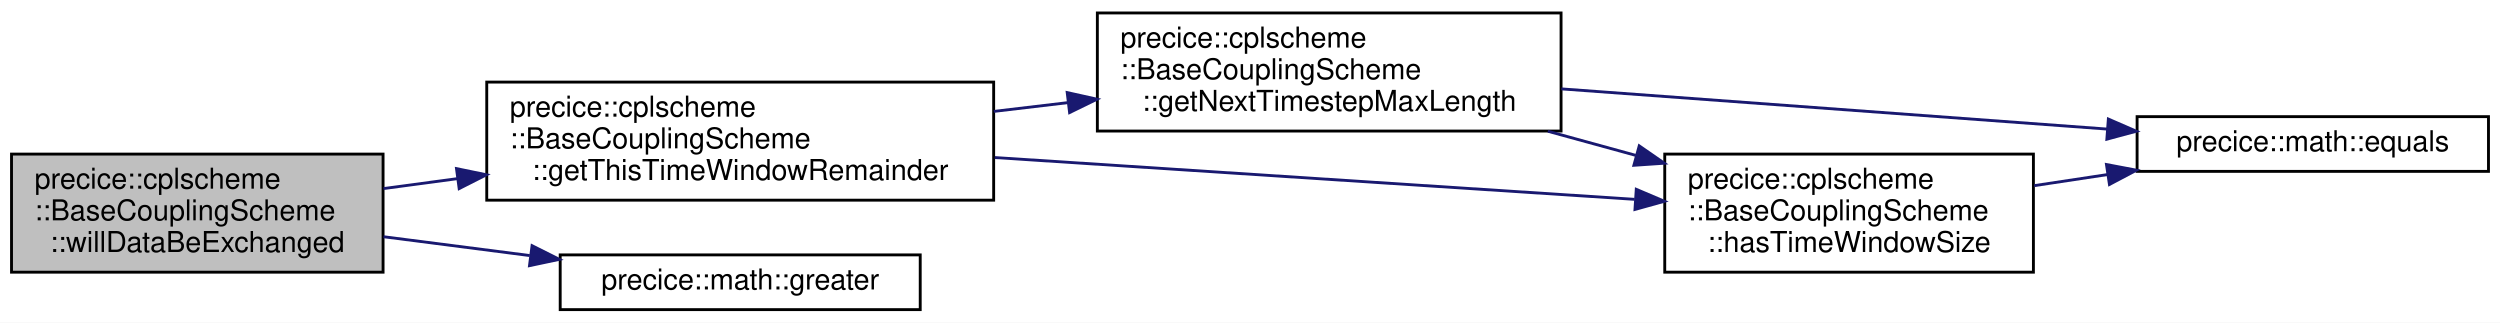
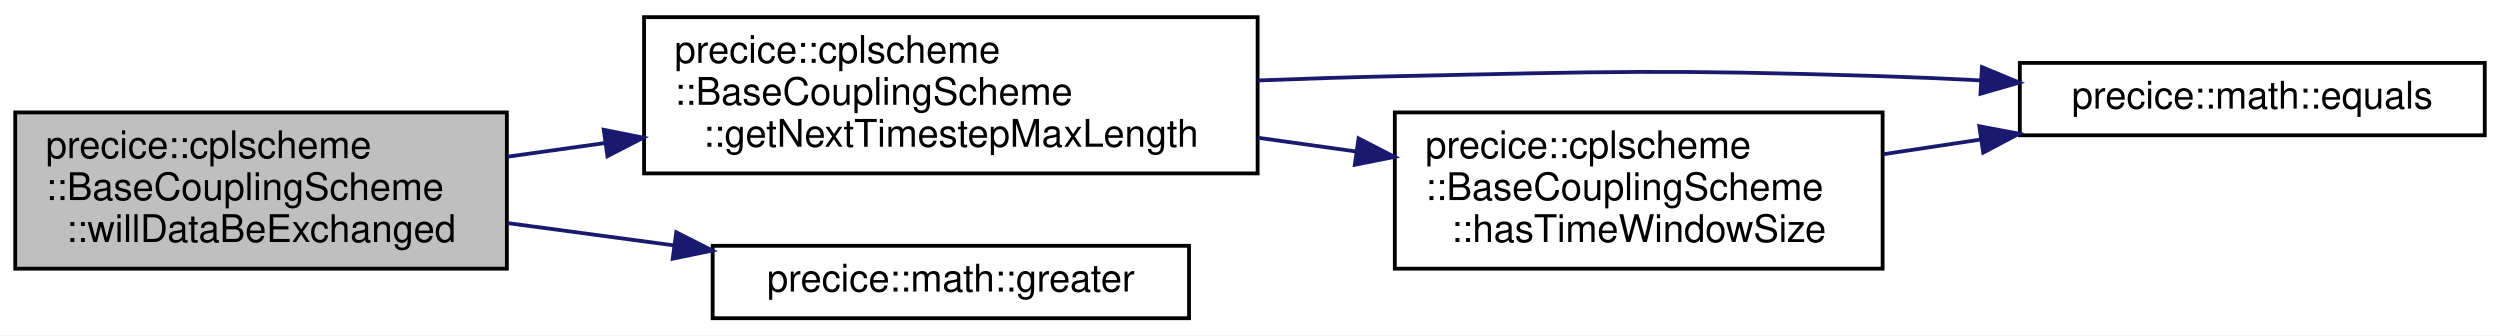
- <svg xmlns="http://www.w3.org/2000/svg" xmlns:xlink="http://www.w3.org/1999/xlink" width="868pt" height="112pt" viewBox="0.00 0.00 868.00 112.00">
-   <g id="graph0" class="graph" transform="scale(1 1) rotate(0) translate(4 108)">
-     <polygon fill="white" stroke="transparent" points="-4,4 -4,-108 864,-108 864,4 -4,4" />
+ <svg xmlns="http://www.w3.org/2000/svg" xmlns:xlink="http://www.w3.org/1999/xlink" width="656pt" height="88pt" viewBox="0.00 0.00 656.00 88.00">
+   <g id="graph0" class="graph" transform="scale(1 1) rotate(0) translate(4 84)">
+     <polygon fill="white" stroke="transparent" points="-4,4 -4,-84 652,-84 652,4 -4,4" />
    <g id="node1" class="node">
      <g id="a_node1">
        <a xlink:title="Returns true, if data will be exchanged when calling advance().">
          <polygon fill="#bfbfbf" stroke="black" points="0,-13.5 0,-54.5 129,-54.5 129,-13.5 0,-13.5" />
          <text text-anchor="start" x="8" y="-42.5" font-family="Helvetica,sans-Serif" font-size="10.00">precice::cplscheme</text>
          <text text-anchor="start" x="8" y="-31.5" font-family="Helvetica,sans-Serif" font-size="10.00">::BaseCouplingScheme</text>
          <text text-anchor="middle" x="64.5" y="-20.5" font-family="Helvetica,sans-Serif" font-size="10.00">::willDataBeExchanged</text>
        </a>
      </g>
    </g>
    <g id="node2" class="node">
      <g id="a_node2">
-         <a xlink:href="classprecice_1_1cplscheme_1_1BaseCouplingScheme.html#a1f72b0cf12e0edbeab962c30e0ff2683" target="_top" xlink:title="Returns the remaining timestep length within the current time window.">
-           <polygon fill="white" stroke="black" points="165,-38.5 165,-79.5 341,-79.5 341,-38.5 165,-38.5" />
+         <a xlink:href="classprecice_1_1cplscheme_1_1BaseCouplingScheme.html#a3106c1e6390270f5fa725508f11fc12a" target="_top" xlink:title="Returns the maximal length of the next timestep to be computed.">
+           <polygon fill="white" stroke="black" points="165,-38.5 165,-79.5 326,-79.5 326,-38.5 165,-38.5" />
          <text text-anchor="start" x="173" y="-67.5" font-family="Helvetica,sans-Serif" font-size="10.00">precice::cplscheme</text>
          <text text-anchor="start" x="173" y="-56.5" font-family="Helvetica,sans-Serif" font-size="10.00">::BaseCouplingScheme</text>
-           <text text-anchor="middle" x="253" y="-45.5" font-family="Helvetica,sans-Serif" font-size="10.00">::getThisTimeWindowRemainder</text>
+           <text text-anchor="middle" x="245.5" y="-45.5" font-family="Helvetica,sans-Serif" font-size="10.00">::getNextTimestepMaxLength</text>
        </a>
      </g>
    </g>
    <g id="edge1" class="edge">
-       <path fill="none" stroke="midnightblue" d="M129.16,-42.53C137.43,-43.64 146.04,-44.8 154.7,-45.96" />
-       <polygon fill="midnightblue" stroke="midnightblue" points="154.49,-49.46 164.87,-47.32 155.42,-42.52 154.49,-49.46" />
+       <path fill="none" stroke="midnightblue" d="M129.11,-42.88C137.42,-44.04 146.05,-45.25 154.69,-46.46" />
+       <polygon fill="midnightblue" stroke="midnightblue" points="154.42,-49.95 164.8,-47.87 155.39,-43.02 154.42,-49.95" />
    </g>
-     <g id="node6" class="node">
-       <g id="a_node6">
+     <g id="node5" class="node">
+       <g id="a_node5">
        <a xlink:href="namespaceprecice_1_1math.html#abdb7ef543f323c2e8a0d48d1774739e6" target="_top" xlink:title=" ">
-           <polygon fill="white" stroke="black" points="190.5,-0.5 190.5,-19.5 315.5,-19.5 315.5,-0.5 190.5,-0.5" />
-           <text text-anchor="middle" x="253" y="-7.5" font-family="Helvetica,sans-Serif" font-size="10.00">precice::math::greater</text>
+           <polygon fill="white" stroke="black" points="183,-0.5 183,-19.5 308,-19.5 308,-0.5 183,-0.5" />
+           <text text-anchor="middle" x="245.5" y="-7.5" font-family="Helvetica,sans-Serif" font-size="10.00">precice::math::greater</text>
        </a>
      </g>
    </g>
-     <g id="edge7" class="edge">
-       <path fill="none" stroke="midnightblue" d="M129.16,-25.81C145.5,-23.7 163.2,-21.43 179.93,-19.27" />
-       <polygon fill="midnightblue" stroke="midnightblue" points="180.73,-22.7 190.2,-17.95 179.84,-15.76 180.73,-22.7" />
+     <g id="edge5" class="edge">
+       <path fill="none" stroke="midnightblue" d="M129.11,-25.47C143.32,-23.57 158.48,-21.53 172.98,-19.59" />
+       <polygon fill="midnightblue" stroke="midnightblue" points="173.45,-23.06 182.89,-18.26 172.52,-16.12 173.45,-23.06" />
    </g>
    <g id="node3" class="node">
      <g id="a_node3">
-         <a xlink:href="classprecice_1_1cplscheme_1_1BaseCouplingScheme.html#a3106c1e6390270f5fa725508f11fc12a" target="_top" xlink:title="Returns the maximal length of the next timestep to be computed.">
-           <polygon fill="white" stroke="black" points="377,-62.5 377,-103.5 538,-103.5 538,-62.5 377,-62.5" />
-           <text text-anchor="start" x="385" y="-91.5" font-family="Helvetica,sans-Serif" font-size="10.00">precice::cplscheme</text>
-           <text text-anchor="start" x="385" y="-80.5" font-family="Helvetica,sans-Serif" font-size="10.00">::BaseCouplingScheme</text>
-           <text text-anchor="middle" x="457.5" y="-69.5" font-family="Helvetica,sans-Serif" font-size="10.00">::getNextTimestepMaxLength</text>
+         <a xlink:href="namespaceprecice_1_1math.html#a0e86802cfe992deba131d789d035b5b7" target="_top" xlink:title="Compares two Eigen::MatrixBase for equality up to tolerance.">
+           <polygon fill="white" stroke="black" points="526,-48.5 526,-67.5 648,-67.5 648,-48.5 526,-48.5" />
+           <text text-anchor="middle" x="587" y="-55.5" font-family="Helvetica,sans-Serif" font-size="10.00">precice::math::equals</text>
        </a>
      </g>
    </g>
    <g id="edge2" class="edge">
-       <path fill="none" stroke="midnightblue" d="M341.05,-69.32C349.61,-70.33 358.3,-71.36 366.87,-72.38" />
-       <polygon fill="midnightblue" stroke="midnightblue" points="366.53,-75.86 376.88,-73.56 367.36,-68.91 366.53,-75.86" />
-     </g>
-     <g id="node5" class="node">
-       <g id="a_node5">
-         <a xlink:href="classprecice_1_1cplscheme_1_1BaseCouplingScheme.html#aa1c82548c80a9c8bb129e115e0f710fe" target="_top" xlink:title="Function to check whether time window size is defined by coupling scheme.">
-           <polygon fill="white" stroke="black" points="574,-13.5 574,-54.5 702,-54.5 702,-13.5 574,-13.5" />
-           <text text-anchor="start" x="582" y="-42.5" font-family="Helvetica,sans-Serif" font-size="10.00">precice::cplscheme</text>
-           <text text-anchor="start" x="582" y="-31.5" font-family="Helvetica,sans-Serif" font-size="10.00">::BaseCouplingScheme</text>
-           <text text-anchor="middle" x="638" y="-20.5" font-family="Helvetica,sans-Serif" font-size="10.00">::hasTimeWindowSize</text>
-         </a>
-       </g>
-     </g>
-     <g id="edge6" class="edge">
-       <path fill="none" stroke="midnightblue" d="M341.39,-53.3C408.52,-48.91 500.18,-42.93 563.55,-38.79" />
-       <polygon fill="midnightblue" stroke="midnightblue" points="564.11,-42.27 573.87,-38.12 563.66,-35.28 564.11,-42.27" />
+       <path fill="none" stroke="midnightblue" d="M326.01,-62.89C338.07,-63.35 350.36,-63.75 362,-64 418.88,-65.23 433.14,-65.78 490,-64 498.34,-63.74 507.08,-63.35 515.74,-62.9" />
+       <polygon fill="midnightblue" stroke="midnightblue" points="516.06,-66.39 525.85,-62.34 515.68,-59.4 516.06,-66.39" />
    </g>
    <g id="node4" class="node">
      <g id="a_node4">
-         <a xlink:href="namespaceprecice_1_1math.html#a0e86802cfe992deba131d789d035b5b7" target="_top" xlink:title="Compares two Eigen::MatrixBase for equality up to tolerance.">
-           <polygon fill="white" stroke="black" points="738,-48.5 738,-67.5 860,-67.5 860,-48.5 738,-48.5" />
-           <text text-anchor="middle" x="799" y="-55.5" font-family="Helvetica,sans-Serif" font-size="10.00">precice::math::equals</text>
+         <a xlink:href="classprecice_1_1cplscheme_1_1BaseCouplingScheme.html#aa1c82548c80a9c8bb129e115e0f710fe" target="_top" xlink:title="Function to check whether time window size is defined by coupling scheme.">
+           <polygon fill="white" stroke="black" points="362,-13.5 362,-54.5 490,-54.5 490,-13.5 362,-13.5" />
+           <text text-anchor="start" x="370" y="-42.5" font-family="Helvetica,sans-Serif" font-size="10.00">precice::cplscheme</text>
+           <text text-anchor="start" x="370" y="-31.5" font-family="Helvetica,sans-Serif" font-size="10.00">::BaseCouplingScheme</text>
+           <text text-anchor="middle" x="426" y="-20.5" font-family="Helvetica,sans-Serif" font-size="10.00">::hasTimeWindowSize</text>
        </a>
      </g>
    </g>
    <g id="edge3" class="edge">
-       <path fill="none" stroke="midnightblue" d="M538.1,-77.14C595.57,-72.91 672.47,-67.24 727.68,-63.18" />
-       <polygon fill="midnightblue" stroke="midnightblue" points="728.02,-66.66 737.73,-62.44 727.5,-59.68 728.02,-66.66" />
+       <path fill="none" stroke="midnightblue" d="M326.09,-47.85C334.71,-46.65 343.45,-45.42 351.99,-44.23" />
+       <polygon fill="midnightblue" stroke="midnightblue" points="352.48,-47.69 361.9,-42.84 351.51,-40.76 352.48,-47.69" />
    </g>
    <g id="edge4" class="edge">
-       <path fill="none" stroke="midnightblue" d="M533.42,-62.43C543.51,-59.66 553.85,-56.82 563.91,-54.06" />
-       <polygon fill="midnightblue" stroke="midnightblue" points="565.14,-57.36 573.85,-51.33 563.28,-50.61 565.14,-57.36" />
-     </g>
-     <g id="edge5" class="edge">
-       <path fill="none" stroke="midnightblue" d="M702.3,-43.55C710.7,-44.82 719.36,-46.13 727.87,-47.41" />
-       <polygon fill="midnightblue" stroke="midnightblue" points="727.36,-50.88 737.77,-48.91 728.4,-43.95 727.36,-50.88" />
+       <path fill="none" stroke="midnightblue" d="M490.3,-43.55C498.7,-44.82 507.36,-46.13 515.87,-47.41" />
+       <polygon fill="midnightblue" stroke="midnightblue" points="515.36,-50.88 525.77,-48.91 516.4,-43.95 515.36,-50.88" />
    </g>
  </g>
</svg>
